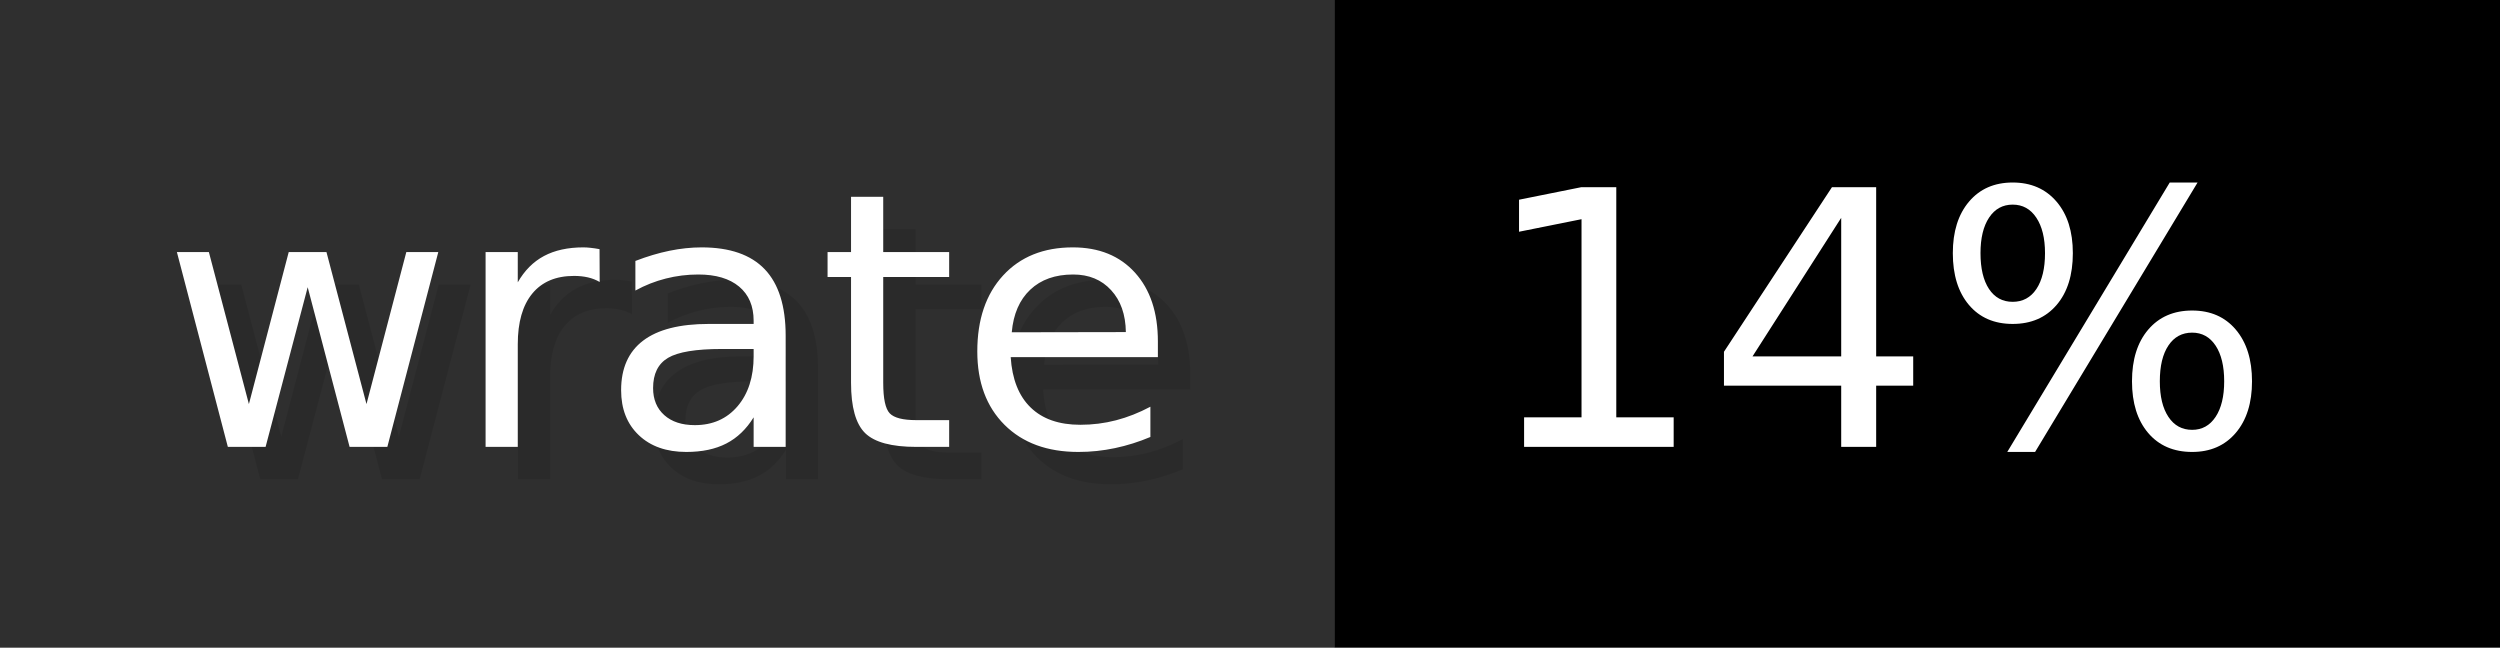
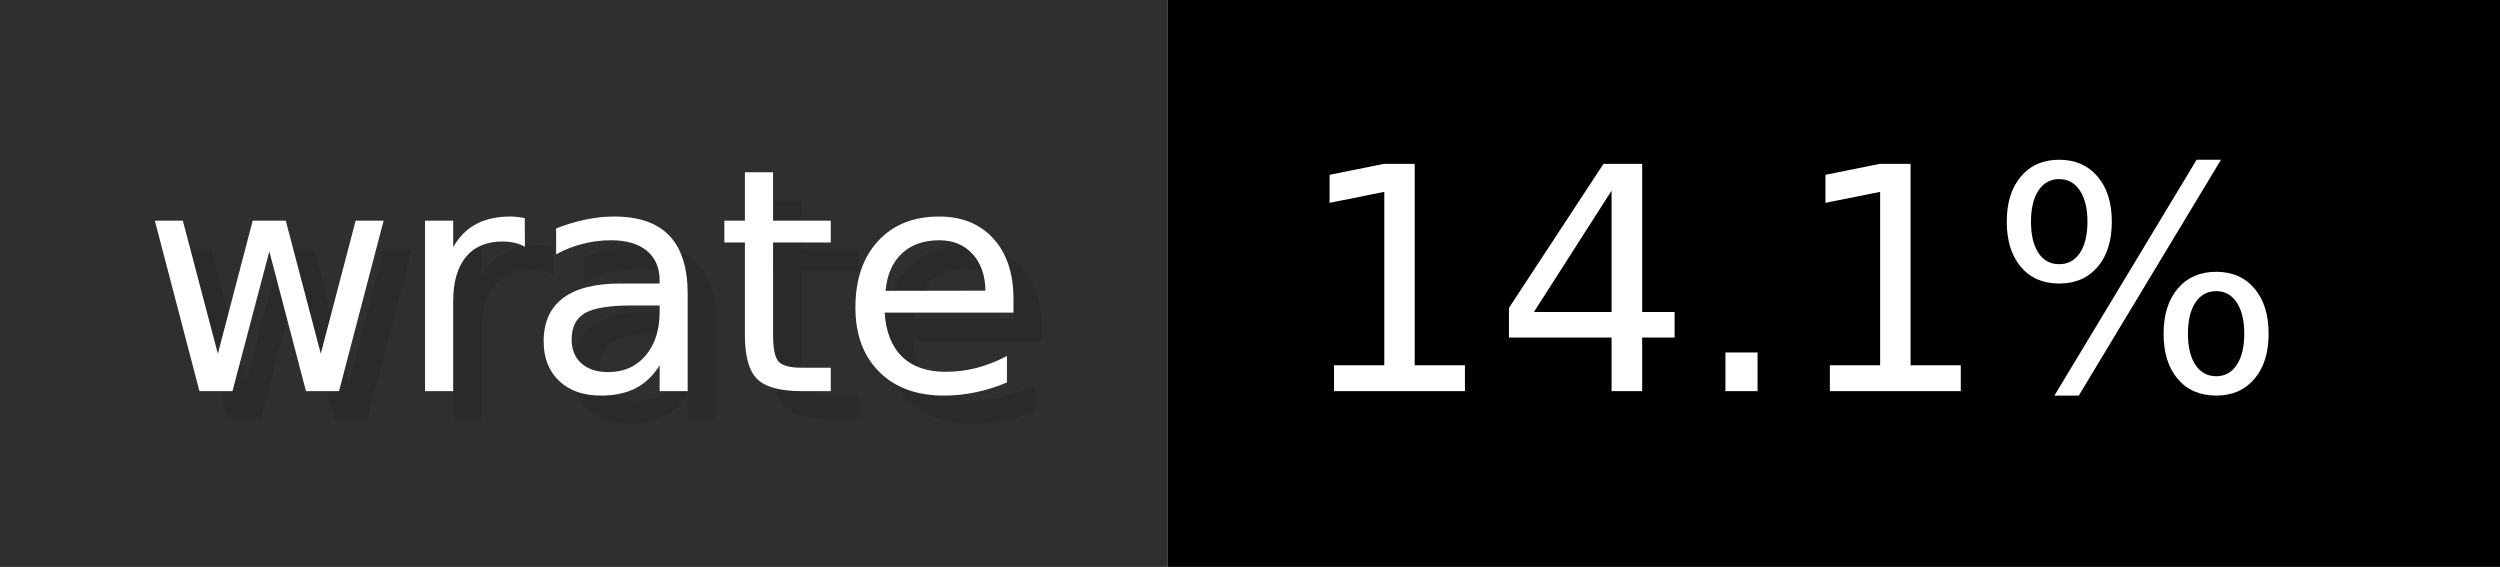
- <svg xmlns="http://www.w3.org/2000/svg" width="77.2" height="20" viewBox="0 0 772 200" role="img" aria-label="wrate: 14%">
+ <svg xmlns="http://www.w3.org/2000/svg" width="88.2" height="20" viewBox="0 0 882 200" role="img" aria-label="wrate: 14.1%">
  <g>
    <rect fill="#2F2F2F" width="412" height="200" />
-     <rect fill="#" x="412" width="360" height="200" />
+     <rect fill="#" x="412" width="470" height="200" />
  </g>
  <g aria-hidden="true" fill="#fff" text-anchor="start" font-family="Verdana,DejaVu Sans,sans-serif" font-size="110">
    <text x="60" y="148" textLength="312" fill="#000" opacity="0.1">wrate</text>
    <text x="50" y="138" textLength="312">wrate</text>
-     <text x="467" y="148" textLength="260" fill="#000" opacity="0.1">14%</text>
-     <text x="457" y="138" textLength="260">14%</text>
+     <text x="467" y="148" textLength="370" fill="#000" opacity="0.1">14.1%</text>
+     <text x="457" y="138" textLength="370">14.1%</text>
  </g>
</svg>
